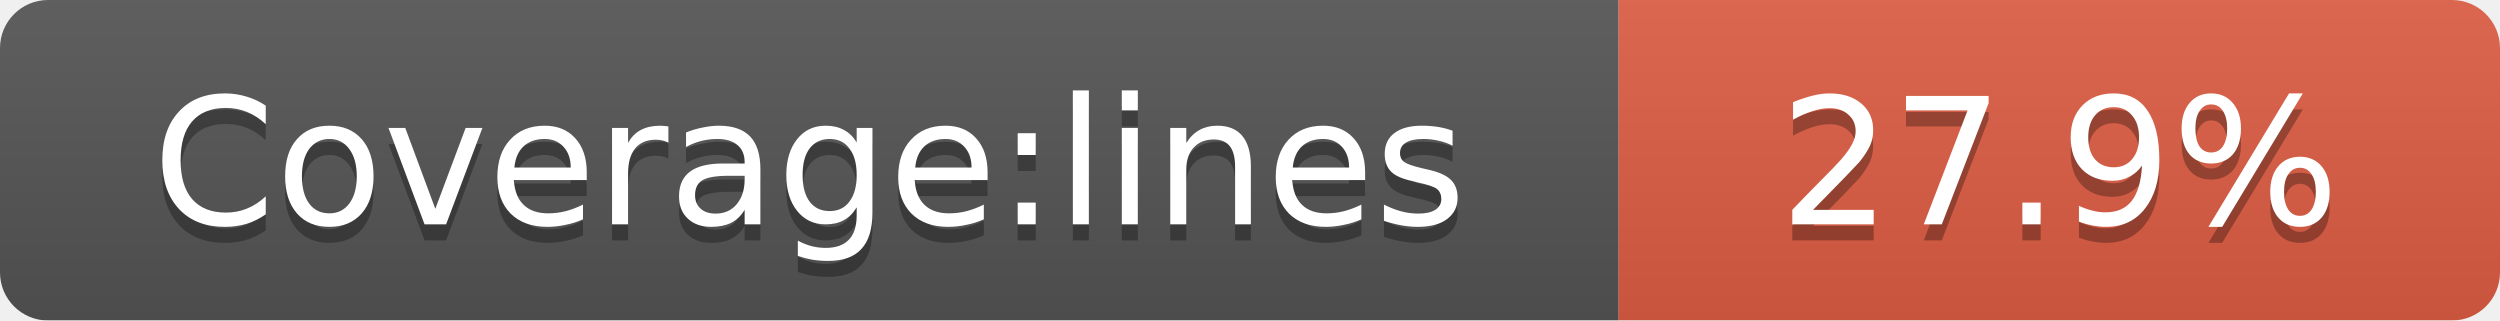
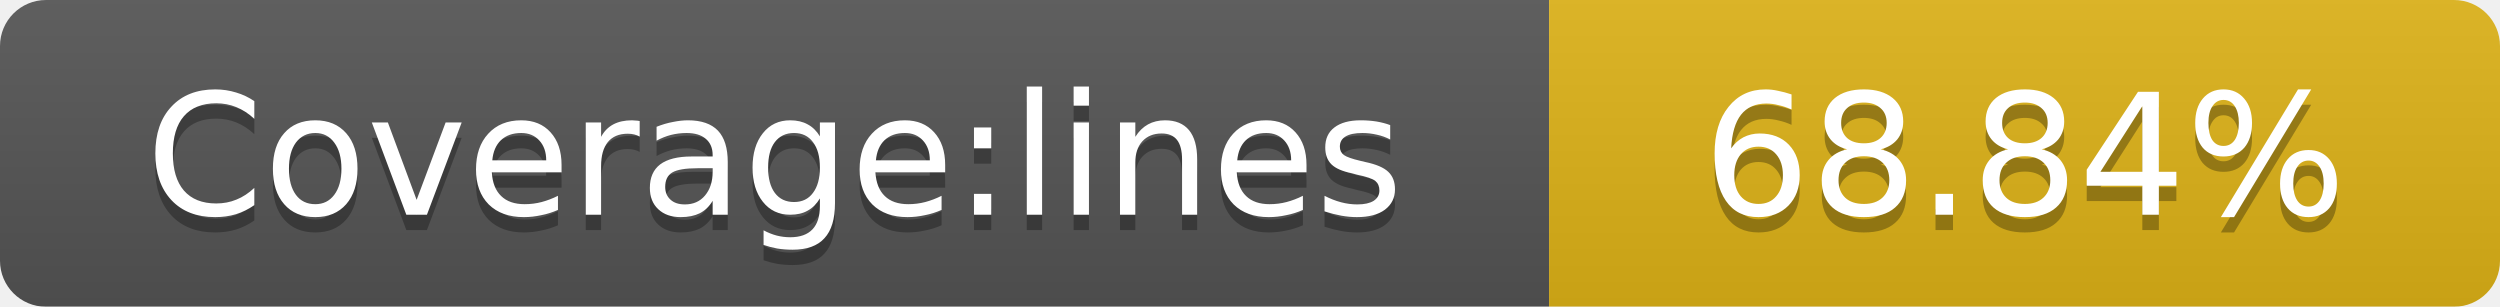
- <svg xmlns="http://www.w3.org/2000/svg" width="156" height="20">
+ <svg xmlns="http://www.w3.org/2000/svg" width="163" height="20">
  <linearGradient id="smooth" x2="0" y2="100%">
    <stop offset="0" stop-color="#bbb" stop-opacity=".1" />
    <stop offset="1" stop-opacity=".1" />
  </linearGradient>
  <mask id="round">
-     <rect width="156" height="20" rx="3" fill="#fff" />
+     <rect width="163" height="20" rx="3" fill="#fff" />
  </mask>
  <g mask="url(#round)">
    <rect width="101" height="20" fill="#555" />
-     <rect x="101" width="55" height="20" fill="#e05d44" />
-     <rect width="156" height="20" fill="url(#smooth)" />
+     <rect x="101" width="62" height="20" fill="#dfb317" />
+     <rect width="163" height="20" fill="url(#smooth)" />
  </g>
  <g fill="#fff" text-anchor="middle" font-family="DejaVu Sans,Verdana,Geneva,sans-serif" font-size="11">
    <text x="50.5" y="15" fill="#010101" fill-opacity=".3">Coverage:lines</text>
    <text x="50.5" y="14">Coverage:lines</text>
-     <text x="128.5" y="15" fill="#010101" fill-opacity=".3">27.9%</text>
-     <text x="128.5" y="14">27.9%</text>
+     <text x="132" y="15" fill="#010101" fill-opacity=".3">68.84%</text>
+     <text x="132" y="14">68.84%</text>
  </g>
</svg>
